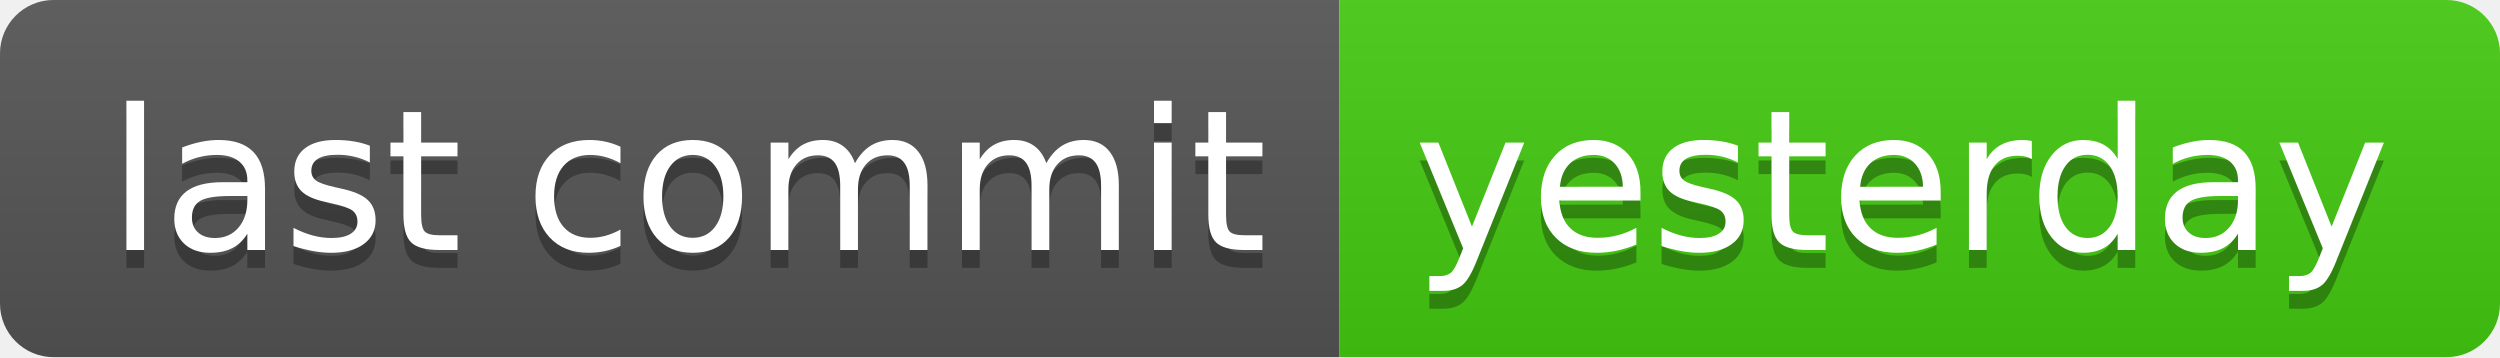
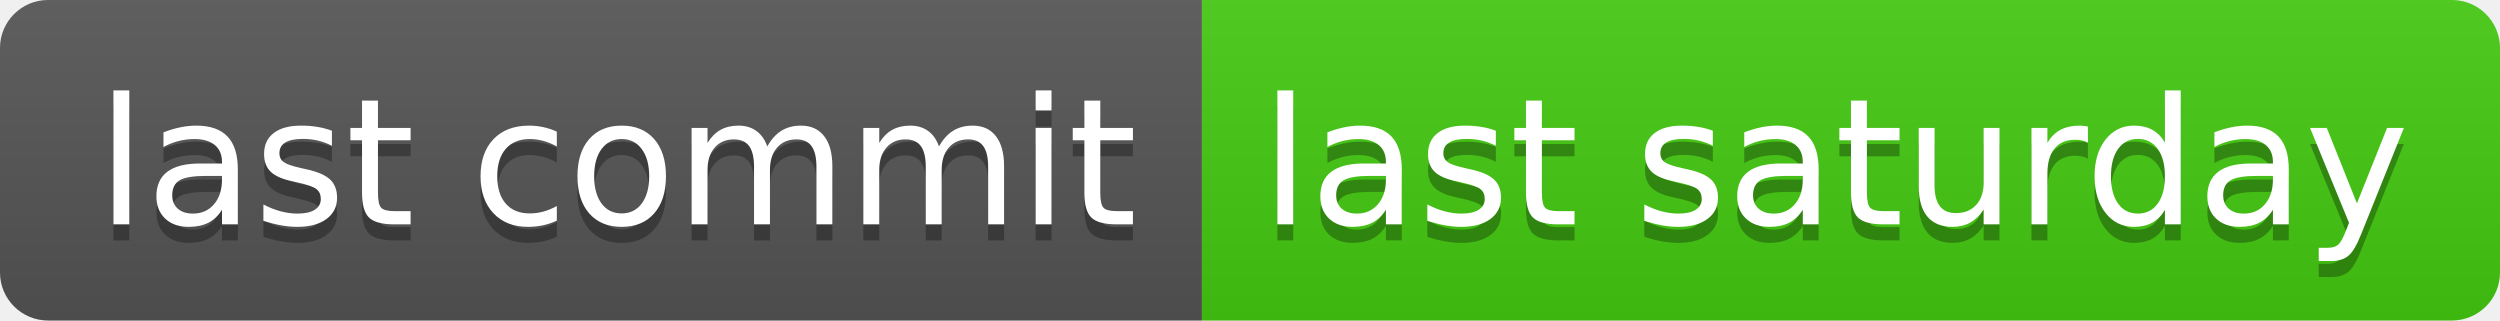
- <svg xmlns="http://www.w3.org/2000/svg" width="140" height="20">
+ <svg xmlns="http://www.w3.org/2000/svg" width="156" height="20">
  <linearGradient id="b" x2="0" y2="100%">
    <stop offset="0" stop-color="#bbb" stop-opacity=".1" />
    <stop offset="1" stop-opacity=".1" />
  </linearGradient>
  <clipPath id="a">
-     <rect width="140" height="20" rx="3" fill="#fff" />
+     <rect width="156" height="20" rx="3" fill="#fff" />
  </clipPath>
  <g clip-path="url(#a)">
    <path fill="#555" d="M0 0h75v20H0z" />
-     <path fill="#4c1" d="M75 0h65v20H75z" />
-     <path fill="url(#b)" d="M0 0h140v20H0z" />
+     <path fill="#4c1" d="M75 0h81v20H75z" />
+     <path fill="url(#b)" d="M0 0h156v20H0z" />
  </g>
  <g fill="#fff" text-anchor="middle" font-family="DejaVu Sans,Verdana,Geneva,sans-serif" font-size="110">
    <text x="385" y="150" fill="#010101" fill-opacity=".3" transform="scale(.1)" textLength="650">last commit</text>
    <text x="385" y="140" transform="scale(.1)" textLength="650">last commit</text>
-     <text x="1065" y="150" fill="#010101" fill-opacity=".3" transform="scale(.1)" textLength="550">yesterday</text>
-     <text x="1065" y="140" transform="scale(.1)" textLength="550">yesterday</text>
+     <text x="1145" y="150" fill="#010101" fill-opacity=".3" transform="scale(.1)" textLength="710">last saturday</text>
+     <text x="1145" y="140" transform="scale(.1)" textLength="710">last saturday</text>
  </g>
</svg>
